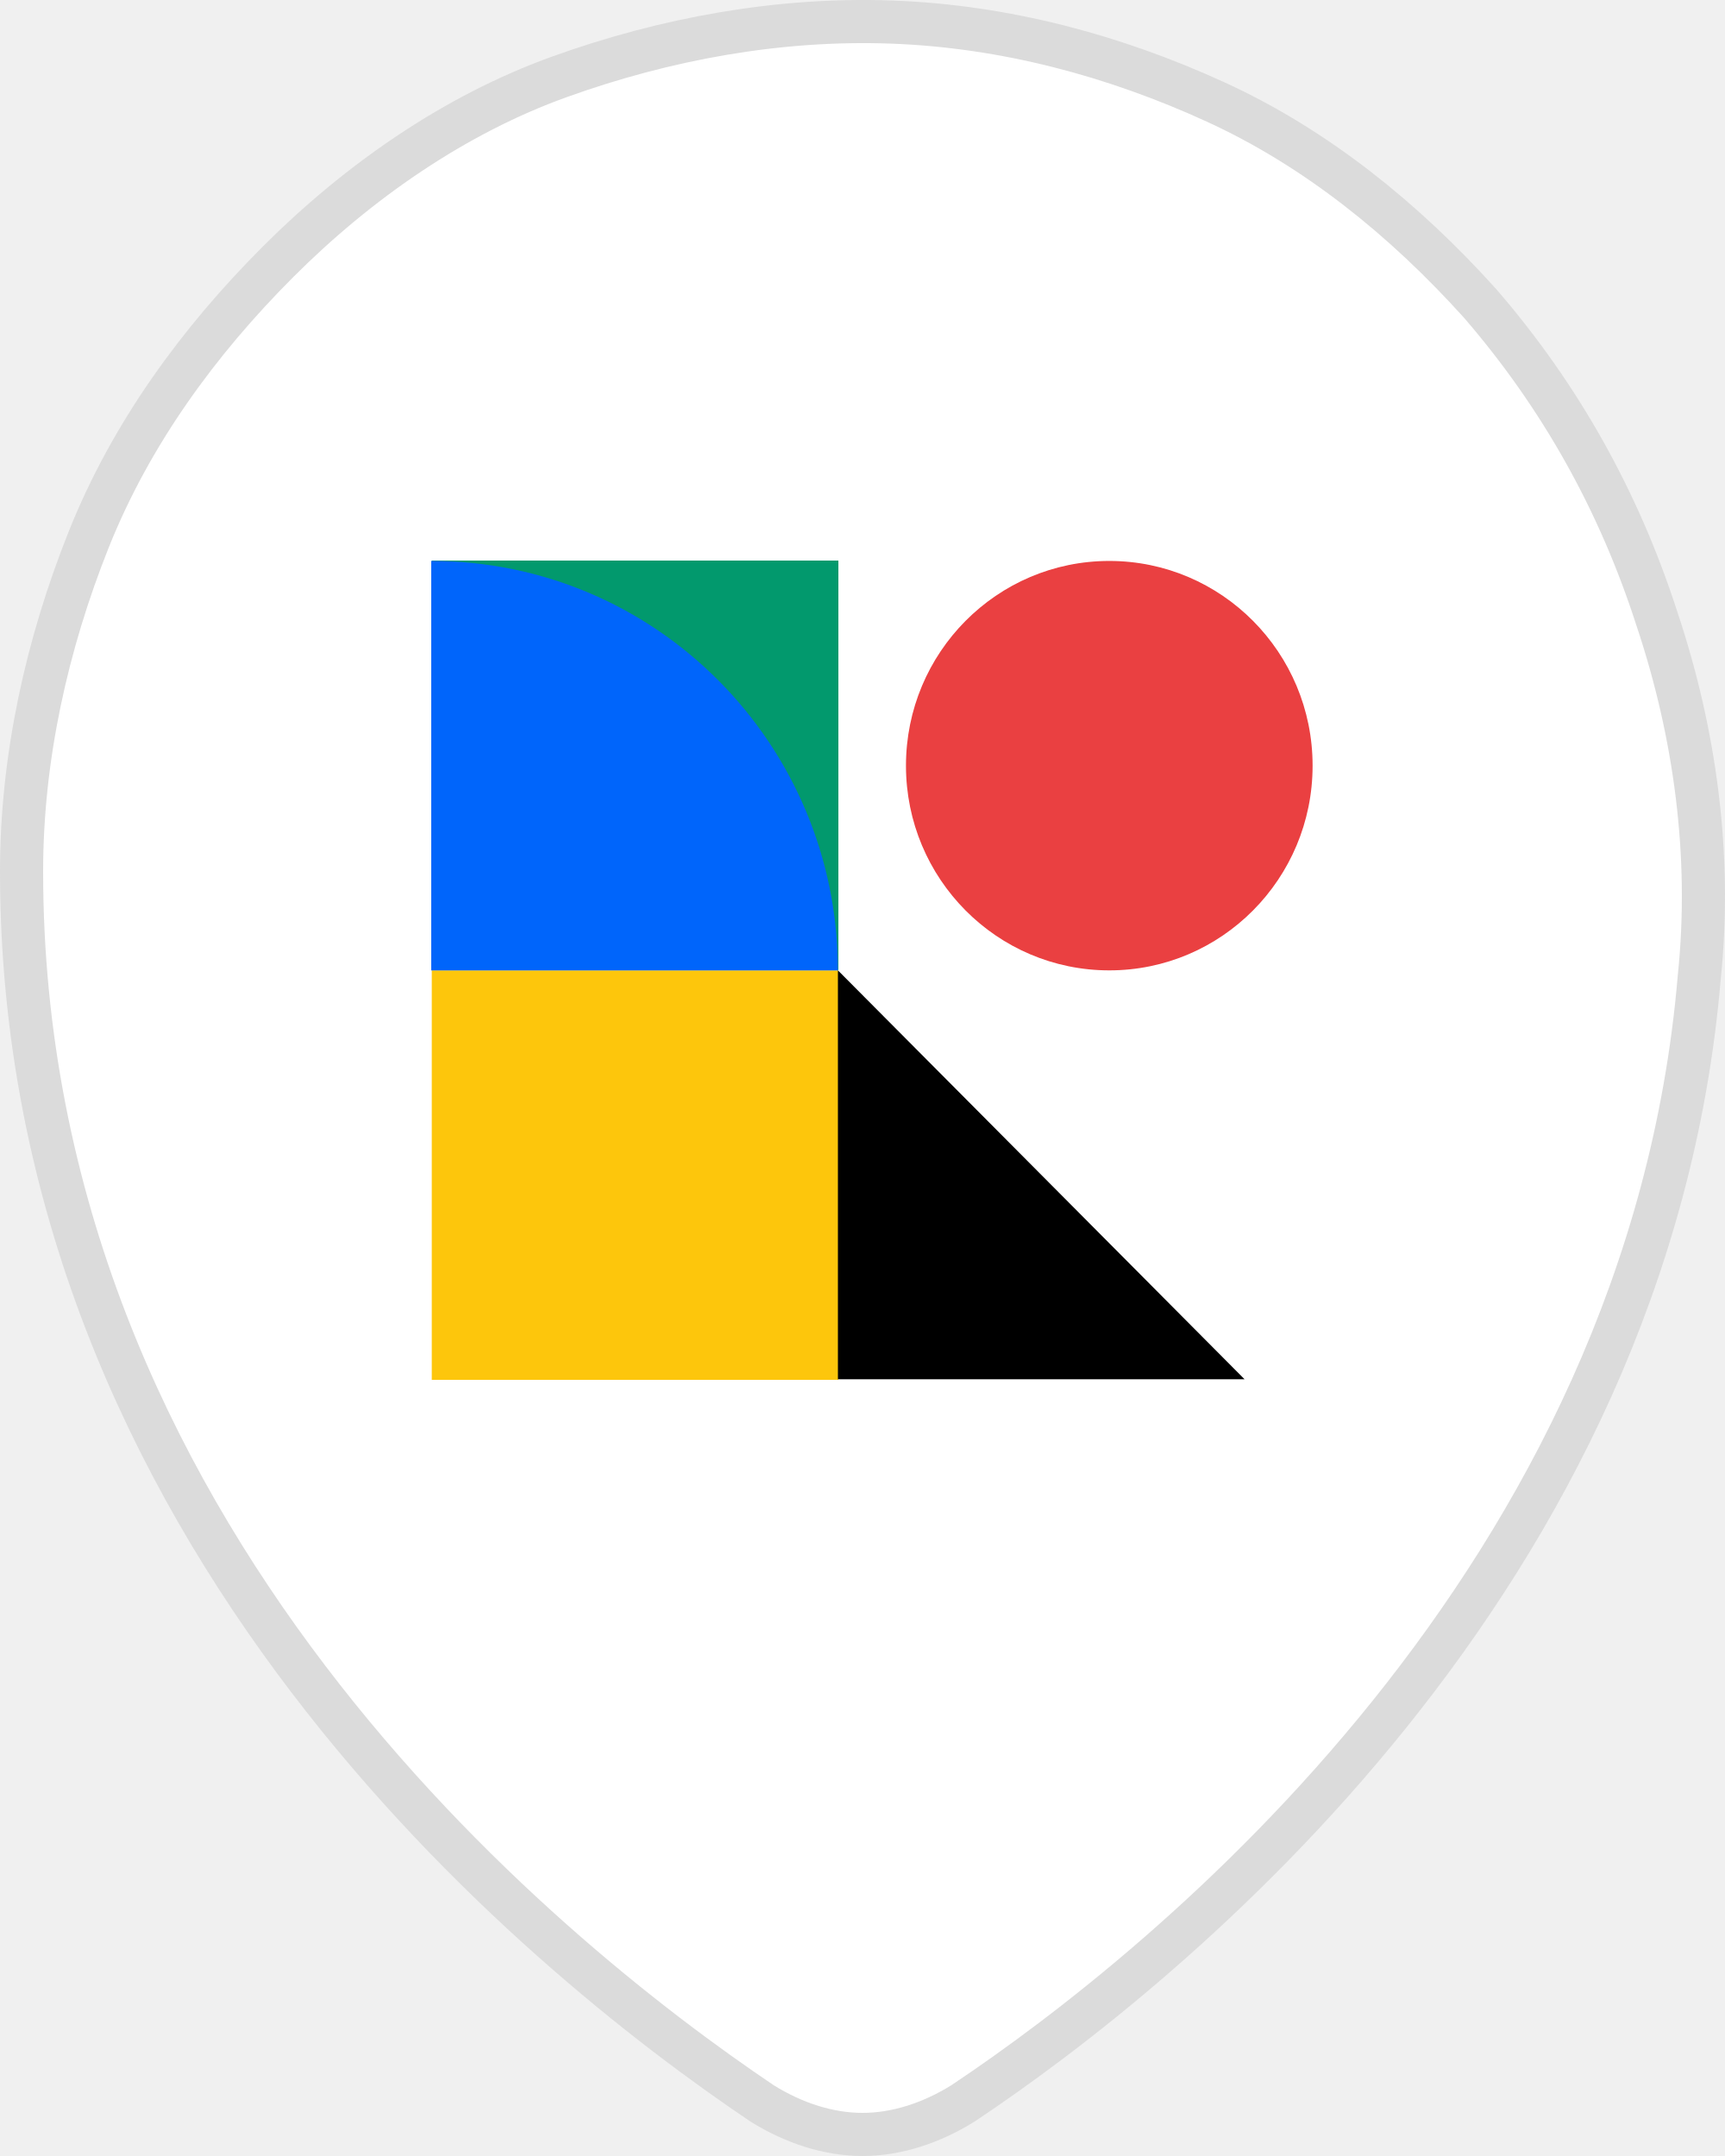
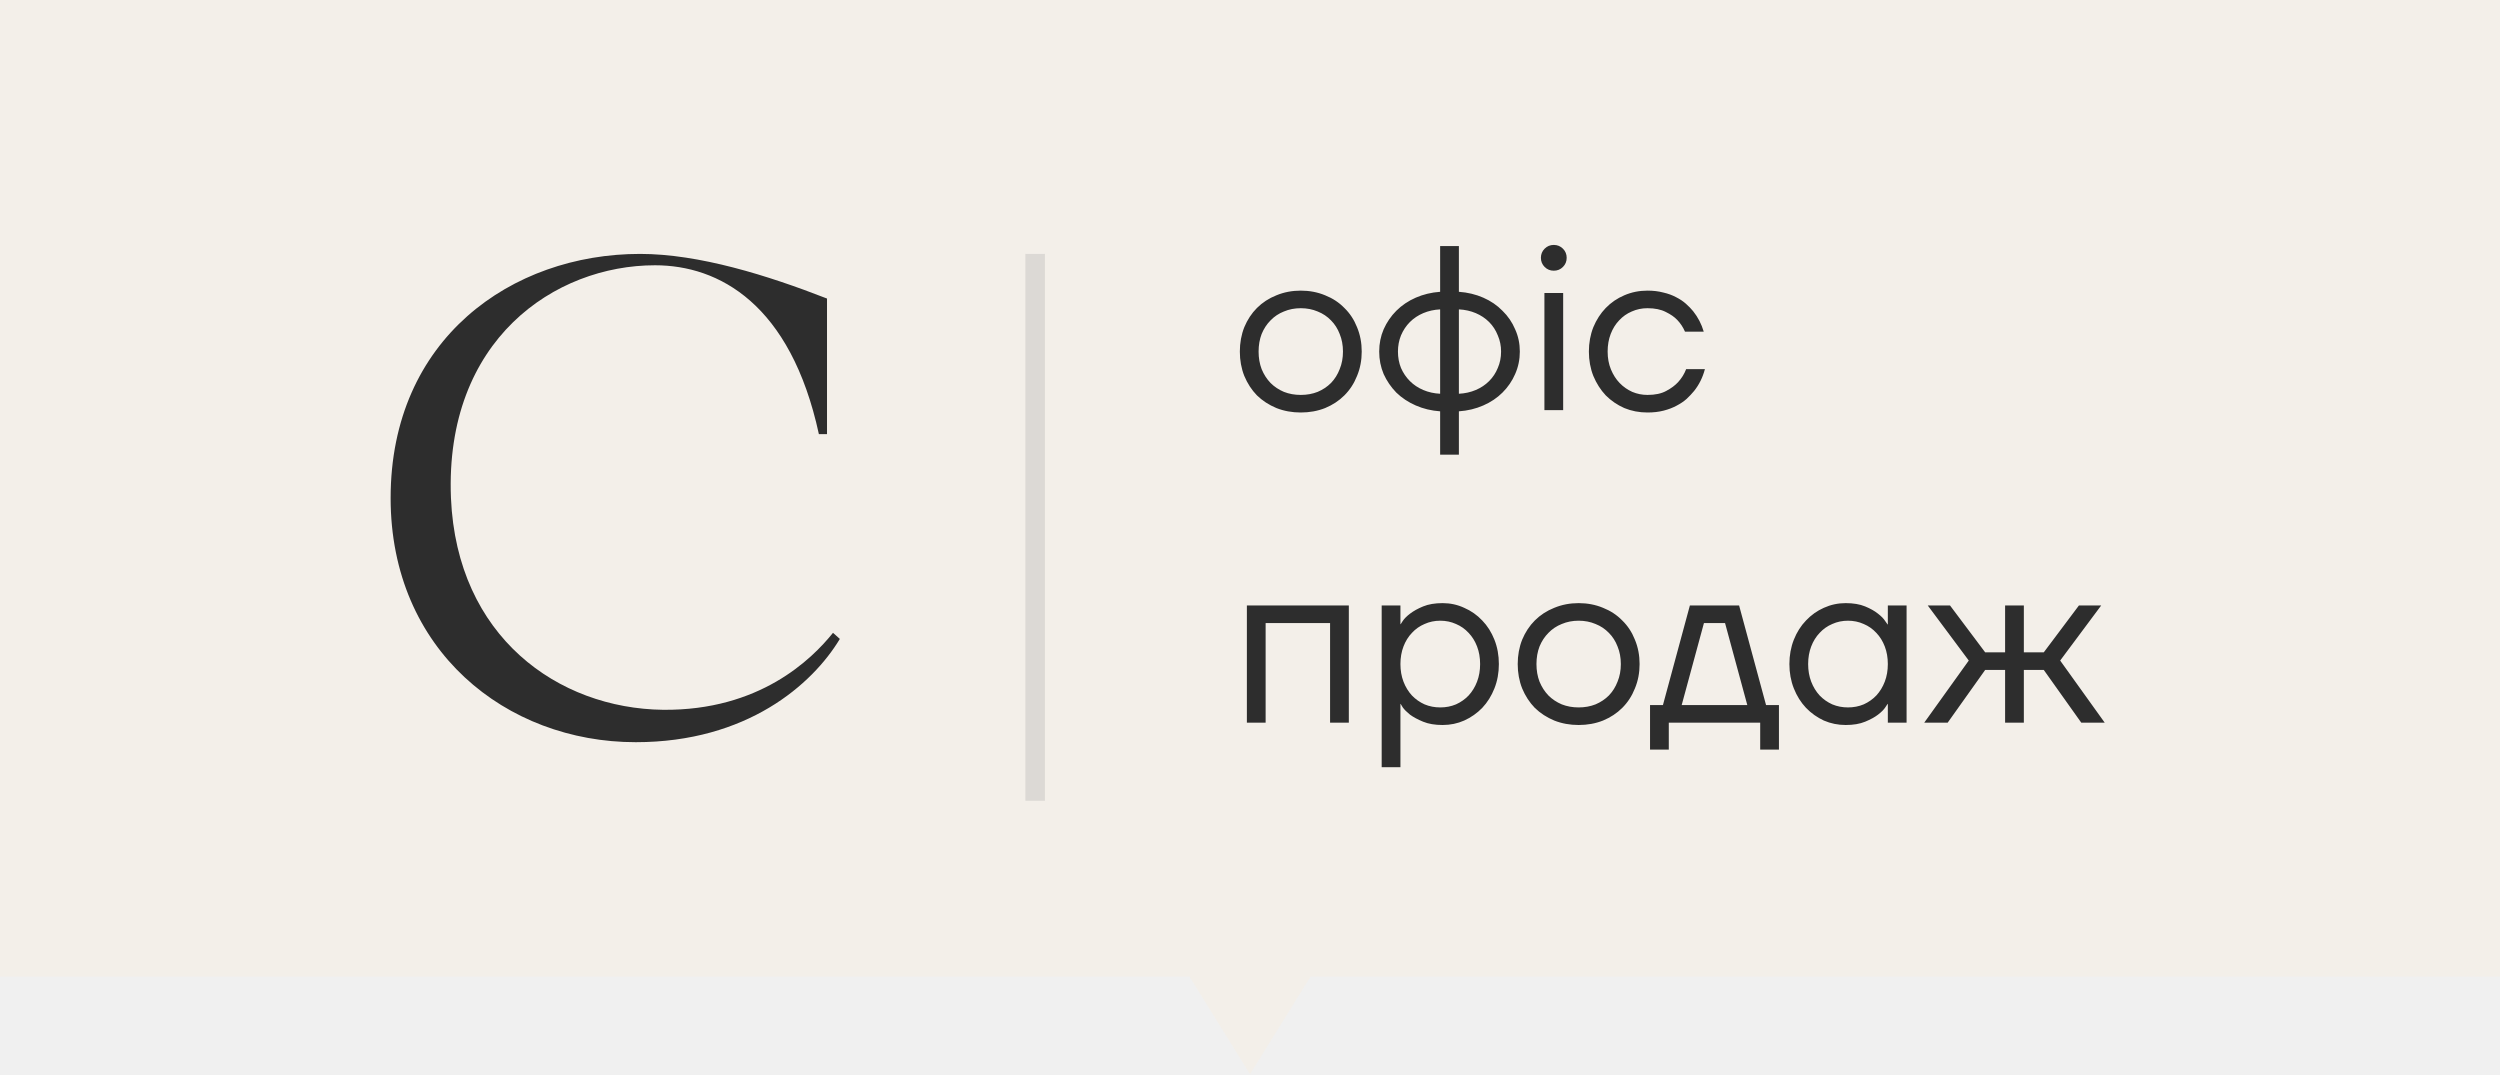
- <svg xmlns="http://www.w3.org/2000/svg" width="40" height="50" viewBox="0 0 40 50" fill="none">
-   <path d="M39.404 22.655L39.404 22.655L39.403 22.665C38.224 36.614 27.108 45.594 22.33 48.78C21.595 49.237 20.788 49.5 20.001 49.5C19.214 49.5 18.407 49.238 17.673 48.781C12.491 45.292 0.5 35.527 0.5 20.207C0.5 17.581 1.084 14.945 2.064 12.495C3.034 10.073 4.59 7.928 6.454 6.065C8.313 4.206 10.553 2.653 12.97 1.783C15.419 0.901 18.055 0.415 20.682 0.512C23.308 0.609 25.843 1.29 28.193 2.367C30.515 3.431 32.561 5.081 34.326 7.042C36.18 9.189 37.546 11.627 38.425 14.362L38.427 14.367C39.307 17.008 39.696 19.835 39.404 22.655Z" fill="white" stroke="#DBDBDB" />
-   <path d="M10.012 13L10.012 22.496L19.441 22.496L19.441 13L10.012 13Z" fill="#02996D" />
-   <path d="M19.441 22.504H10.012V32H19.441V22.504Z" fill="#FDC60C" />
-   <path d="M19.43 22.504V31.986H28.859L19.43 22.504Z" fill="black" />
-   <path d="M25.723 22.504C28.326 22.504 30.437 20.379 30.437 17.757C30.437 15.134 28.326 13.009 25.723 13.009C23.119 13.009 21.008 15.134 21.008 17.757C21.008 20.379 23.119 22.504 25.723 22.504Z" fill="#EA4041" />
-   <path d="M19.429 22.505C19.429 17.259 15.21 13.009 10 13.009V22.505H19.429Z" fill="#0065FB" />
+ <svg xmlns="http://www.w3.org/2000/svg" width="128" height="55" viewBox="0 0 128 55" fill="none">
+   <path d="M128 0H0V50H60.9L64 55L67.1 50H128V0Z" fill="#F3EFE9" />
+   <path d="M43 32.713C41.598 35.043 38.247 38 32.551 38C25.914 38 20 33.296 20 25.5C20 17.346 26.199 13 32.77 13C35.793 13 39.298 14.098 42.343 15.285V22.229H41.927C40.481 15.554 36.801 13.582 33.537 13.582C28.411 13.582 22.76 17.391 23.089 25.5C23.395 32.601 28.565 36.275 33.953 36.342C38.882 36.387 41.554 33.766 42.65 32.4L43 32.713Z" fill="#2D2D2D" />
+   <path d="M66.6 21.12C66.152 21.12 65.736 21.044 65.352 20.892C64.968 20.732 64.636 20.516 64.356 20.244C64.084 19.964 63.868 19.632 63.708 19.248C63.556 18.864 63.48 18.448 63.48 18C63.48 17.552 63.556 17.136 63.708 16.752C63.868 16.368 64.084 16.04 64.356 15.768C64.636 15.488 64.968 15.272 65.352 15.12C65.736 14.96 66.152 14.88 66.6 14.88C67.048 14.88 67.464 14.96 67.848 15.12C68.232 15.272 68.56 15.488 68.832 15.768C69.112 16.04 69.328 16.368 69.48 16.752C69.64 17.136 69.72 17.552 69.72 18C69.72 18.448 69.64 18.864 69.48 19.248C69.328 19.632 69.112 19.964 68.832 20.244C68.56 20.516 68.232 20.732 67.848 20.892C67.464 21.044 67.048 21.12 66.6 21.12ZM66.6 20.22C66.912 20.22 67.2 20.168 67.464 20.064C67.728 19.952 67.956 19.8 68.148 19.608C68.34 19.408 68.488 19.172 68.592 18.9C68.704 18.628 68.76 18.328 68.76 18C68.76 17.672 68.704 17.372 68.592 17.1C68.488 16.828 68.34 16.596 68.148 16.404C67.956 16.204 67.728 16.052 67.464 15.948C67.2 15.836 66.912 15.78 66.6 15.78C66.288 15.78 66 15.836 65.736 15.948C65.472 16.052 65.244 16.204 65.052 16.404C64.86 16.596 64.708 16.828 64.596 17.1C64.492 17.372 64.44 17.672 64.44 18C64.44 18.328 64.492 18.628 64.596 18.9C64.708 19.172 64.86 19.408 65.052 19.608C65.244 19.8 65.472 19.952 65.736 20.064C66 20.168 66.288 20.22 66.6 20.22ZM73.735 21.06C73.287 21.028 72.871 20.928 72.487 20.76C72.103 20.592 71.771 20.372 71.491 20.1C71.219 19.82 71.003 19.504 70.843 19.152C70.691 18.792 70.615 18.408 70.615 18C70.615 17.592 70.691 17.212 70.843 16.86C71.003 16.5 71.219 16.184 71.491 15.912C71.771 15.632 72.103 15.408 72.487 15.24C72.871 15.072 73.287 14.972 73.735 14.94V12.6H74.695V14.94C75.143 14.972 75.559 15.072 75.943 15.24C76.327 15.408 76.655 15.632 76.927 15.912C77.207 16.184 77.423 16.5 77.575 16.86C77.735 17.212 77.815 17.592 77.815 18C77.815 18.408 77.735 18.792 77.575 19.152C77.423 19.504 77.207 19.82 76.927 20.1C76.655 20.372 76.327 20.592 75.943 20.76C75.559 20.928 75.143 21.028 74.695 21.06V23.28H73.735V21.06ZM73.735 15.84C73.423 15.856 73.135 15.92 72.871 16.032C72.607 16.144 72.379 16.296 72.187 16.488C71.995 16.68 71.843 16.908 71.731 17.172C71.627 17.428 71.575 17.704 71.575 18C71.575 18.304 71.627 18.584 71.731 18.84C71.843 19.096 71.995 19.32 72.187 19.512C72.379 19.704 72.607 19.856 72.871 19.968C73.135 20.08 73.423 20.144 73.735 20.16V15.84ZM74.695 20.16C75.007 20.144 75.295 20.08 75.559 19.968C75.823 19.856 76.051 19.704 76.243 19.512C76.435 19.32 76.583 19.096 76.687 18.84C76.799 18.584 76.855 18.304 76.855 18C76.855 17.704 76.799 17.428 76.687 17.172C76.583 16.908 76.435 16.68 76.243 16.488C76.051 16.296 75.823 16.144 75.559 16.032C75.295 15.92 75.007 15.856 74.695 15.84V20.16ZM79.074 15H80.034V21H79.074V15ZM79.554 13.86C79.37 13.86 79.214 13.796 79.086 13.668C78.958 13.54 78.894 13.384 78.894 13.2C78.894 13.016 78.958 12.86 79.086 12.732C79.214 12.604 79.37 12.54 79.554 12.54C79.738 12.54 79.894 12.604 80.022 12.732C80.15 12.86 80.214 13.016 80.214 13.2C80.214 13.384 80.15 13.54 80.022 13.668C79.894 13.796 79.738 13.86 79.554 13.86ZM84.351 21.12C83.927 21.12 83.531 21.044 83.163 20.892C82.803 20.732 82.487 20.516 82.215 20.244C81.951 19.964 81.739 19.632 81.579 19.248C81.427 18.864 81.351 18.448 81.351 18C81.351 17.552 81.427 17.136 81.579 16.752C81.739 16.368 81.951 16.04 82.215 15.768C82.487 15.488 82.803 15.272 83.163 15.12C83.531 14.96 83.927 14.88 84.351 14.88C84.647 14.88 84.915 14.912 85.155 14.976C85.403 15.032 85.623 15.112 85.815 15.216C86.007 15.312 86.175 15.424 86.319 15.552C86.463 15.68 86.587 15.808 86.691 15.936C86.939 16.248 87.119 16.596 87.231 16.98H86.271C86.175 16.756 86.043 16.556 85.875 16.38C85.731 16.228 85.535 16.092 85.287 15.972C85.039 15.844 84.727 15.78 84.351 15.78C84.063 15.78 83.795 15.836 83.547 15.948C83.299 16.052 83.083 16.204 82.899 16.404C82.715 16.596 82.571 16.828 82.467 17.1C82.363 17.372 82.311 17.672 82.311 18C82.311 18.336 82.367 18.64 82.479 18.912C82.591 19.184 82.739 19.416 82.923 19.608C83.107 19.8 83.323 19.952 83.571 20.064C83.819 20.168 84.079 20.22 84.351 20.22C84.743 20.22 85.063 20.152 85.311 20.016C85.567 19.88 85.771 19.728 85.923 19.56C86.099 19.368 86.235 19.148 86.331 18.9H87.291C87.179 19.324 86.995 19.696 86.739 20.016C86.627 20.152 86.499 20.288 86.355 20.424C86.211 20.552 86.039 20.668 85.839 20.772C85.647 20.876 85.427 20.96 85.179 21.024C84.931 21.088 84.655 21.12 84.351 21.12ZM63.84 31H69.06V37H68.1V31.9H64.8V37H63.84V31ZM70.742 31H71.702V31.96H71.714C71.714 31.96 71.75 31.904 71.822 31.792C71.902 31.672 72.026 31.548 72.194 31.42C72.37 31.284 72.594 31.16 72.866 31.048C73.138 30.936 73.47 30.88 73.862 30.88C74.254 30.88 74.622 30.96 74.966 31.12C75.318 31.272 75.626 31.488 75.89 31.768C76.154 32.04 76.362 32.368 76.514 32.752C76.666 33.136 76.742 33.552 76.742 34C76.742 34.448 76.666 34.864 76.514 35.248C76.362 35.632 76.154 35.964 75.89 36.244C75.626 36.516 75.318 36.732 74.966 36.892C74.622 37.044 74.254 37.12 73.862 37.12C73.47 37.12 73.138 37.064 72.866 36.952C72.594 36.84 72.37 36.72 72.194 36.592C72.026 36.456 71.902 36.332 71.822 36.22C71.75 36.1 71.714 36.04 71.714 36.04H71.702V39.28H70.742V31ZM73.742 36.22C74.03 36.22 74.298 36.168 74.546 36.064C74.794 35.952 75.01 35.8 75.194 35.608C75.378 35.408 75.522 35.172 75.626 34.9C75.73 34.628 75.782 34.328 75.782 34C75.782 33.672 75.73 33.372 75.626 33.1C75.522 32.828 75.378 32.596 75.194 32.404C75.01 32.204 74.794 32.052 74.546 31.948C74.298 31.836 74.03 31.78 73.742 31.78C73.454 31.78 73.186 31.836 72.938 31.948C72.69 32.052 72.474 32.204 72.29 32.404C72.106 32.596 71.962 32.828 71.858 33.1C71.754 33.372 71.702 33.672 71.702 34C71.702 34.328 71.754 34.628 71.858 34.9C71.962 35.172 72.106 35.408 72.29 35.608C72.474 35.8 72.69 35.952 72.938 36.064C73.186 36.168 73.454 36.22 73.742 36.22ZM80.827 37.12C80.379 37.12 79.963 37.044 79.579 36.892C79.195 36.732 78.863 36.516 78.583 36.244C78.311 35.964 78.095 35.632 77.935 35.248C77.783 34.864 77.707 34.448 77.707 34C77.707 33.552 77.783 33.136 77.935 32.752C78.095 32.368 78.311 32.04 78.583 31.768C78.863 31.488 79.195 31.272 79.579 31.12C79.963 30.96 80.379 30.88 80.827 30.88C81.275 30.88 81.691 30.96 82.075 31.12C82.459 31.272 82.787 31.488 83.059 31.768C83.339 32.04 83.555 32.368 83.707 32.752C83.867 33.136 83.947 33.552 83.947 34C83.947 34.448 83.867 34.864 83.707 35.248C83.555 35.632 83.339 35.964 83.059 36.244C82.787 36.516 82.459 36.732 82.075 36.892C81.691 37.044 81.275 37.12 80.827 37.12ZM80.827 36.22C81.139 36.22 81.427 36.168 81.691 36.064C81.955 35.952 82.183 35.8 82.375 35.608C82.567 35.408 82.715 35.172 82.819 34.9C82.931 34.628 82.987 34.328 82.987 34C82.987 33.672 82.931 33.372 82.819 33.1C82.715 32.828 82.567 32.596 82.375 32.404C82.183 32.204 81.955 32.052 81.691 31.948C81.427 31.836 81.139 31.78 80.827 31.78C80.515 31.78 80.227 31.836 79.963 31.948C79.699 32.052 79.471 32.204 79.279 32.404C79.087 32.596 78.935 32.828 78.823 33.1C78.719 33.372 78.667 33.672 78.667 34C78.667 34.328 78.719 34.628 78.823 34.9C78.935 35.172 79.087 35.408 79.279 35.608C79.471 35.8 79.699 35.952 79.963 36.064C80.227 36.168 80.515 36.22 80.827 36.22ZM84.482 36.1H85.142L86.522 31H89.042L90.422 36.1H91.082V38.38H90.122V37H85.442V38.38H84.482V36.1ZM89.462 36.1L88.322 31.9H87.242L86.102 36.1H89.462ZM94.497 37.12C94.105 37.12 93.733 37.044 93.381 36.892C93.037 36.732 92.733 36.516 92.469 36.244C92.205 35.964 91.997 35.632 91.845 35.248C91.693 34.864 91.617 34.448 91.617 34C91.617 33.552 91.693 33.136 91.845 32.752C91.997 32.368 92.205 32.04 92.469 31.768C92.733 31.488 93.037 31.272 93.381 31.12C93.733 30.96 94.105 30.88 94.497 30.88C94.889 30.88 95.221 30.936 95.493 31.048C95.765 31.16 95.985 31.284 96.153 31.42C96.329 31.556 96.453 31.684 96.525 31.804C96.605 31.916 96.645 31.972 96.645 31.972H96.657V31H97.617V37H96.657V36.04H96.645C96.645 36.04 96.605 36.1 96.525 36.22C96.453 36.332 96.329 36.456 96.153 36.592C95.985 36.72 95.765 36.84 95.493 36.952C95.221 37.064 94.889 37.12 94.497 37.12ZM94.617 36.22C94.905 36.22 95.173 36.168 95.421 36.064C95.669 35.952 95.885 35.8 96.069 35.608C96.253 35.408 96.397 35.172 96.501 34.9C96.605 34.628 96.657 34.328 96.657 34C96.657 33.672 96.605 33.372 96.501 33.1C96.397 32.828 96.253 32.596 96.069 32.404C95.885 32.204 95.669 32.052 95.421 31.948C95.173 31.836 94.905 31.78 94.617 31.78C94.329 31.78 94.061 31.836 93.813 31.948C93.565 32.052 93.349 32.204 93.165 32.404C92.981 32.596 92.837 32.828 92.733 33.1C92.629 33.372 92.577 33.672 92.577 34C92.577 34.328 92.629 34.628 92.733 34.9C92.837 35.172 92.981 35.408 93.165 35.608C93.349 35.8 93.565 35.952 93.813 36.064C94.061 36.168 94.329 36.22 94.617 36.22ZM100.801 33.82L98.701 31H99.841L101.641 33.4H102.661V31H103.621V33.4H104.641L106.441 31H107.581L105.481 33.82L107.761 37H106.561L104.641 34.3H103.621V37H102.661V34.3H101.641L99.721 37H98.521L100.801 33.82Z" fill="#2D2D2D" />
+   <path d="M53 41L53 13" stroke="#989898" stroke-opacity="0.25" />
</svg>
